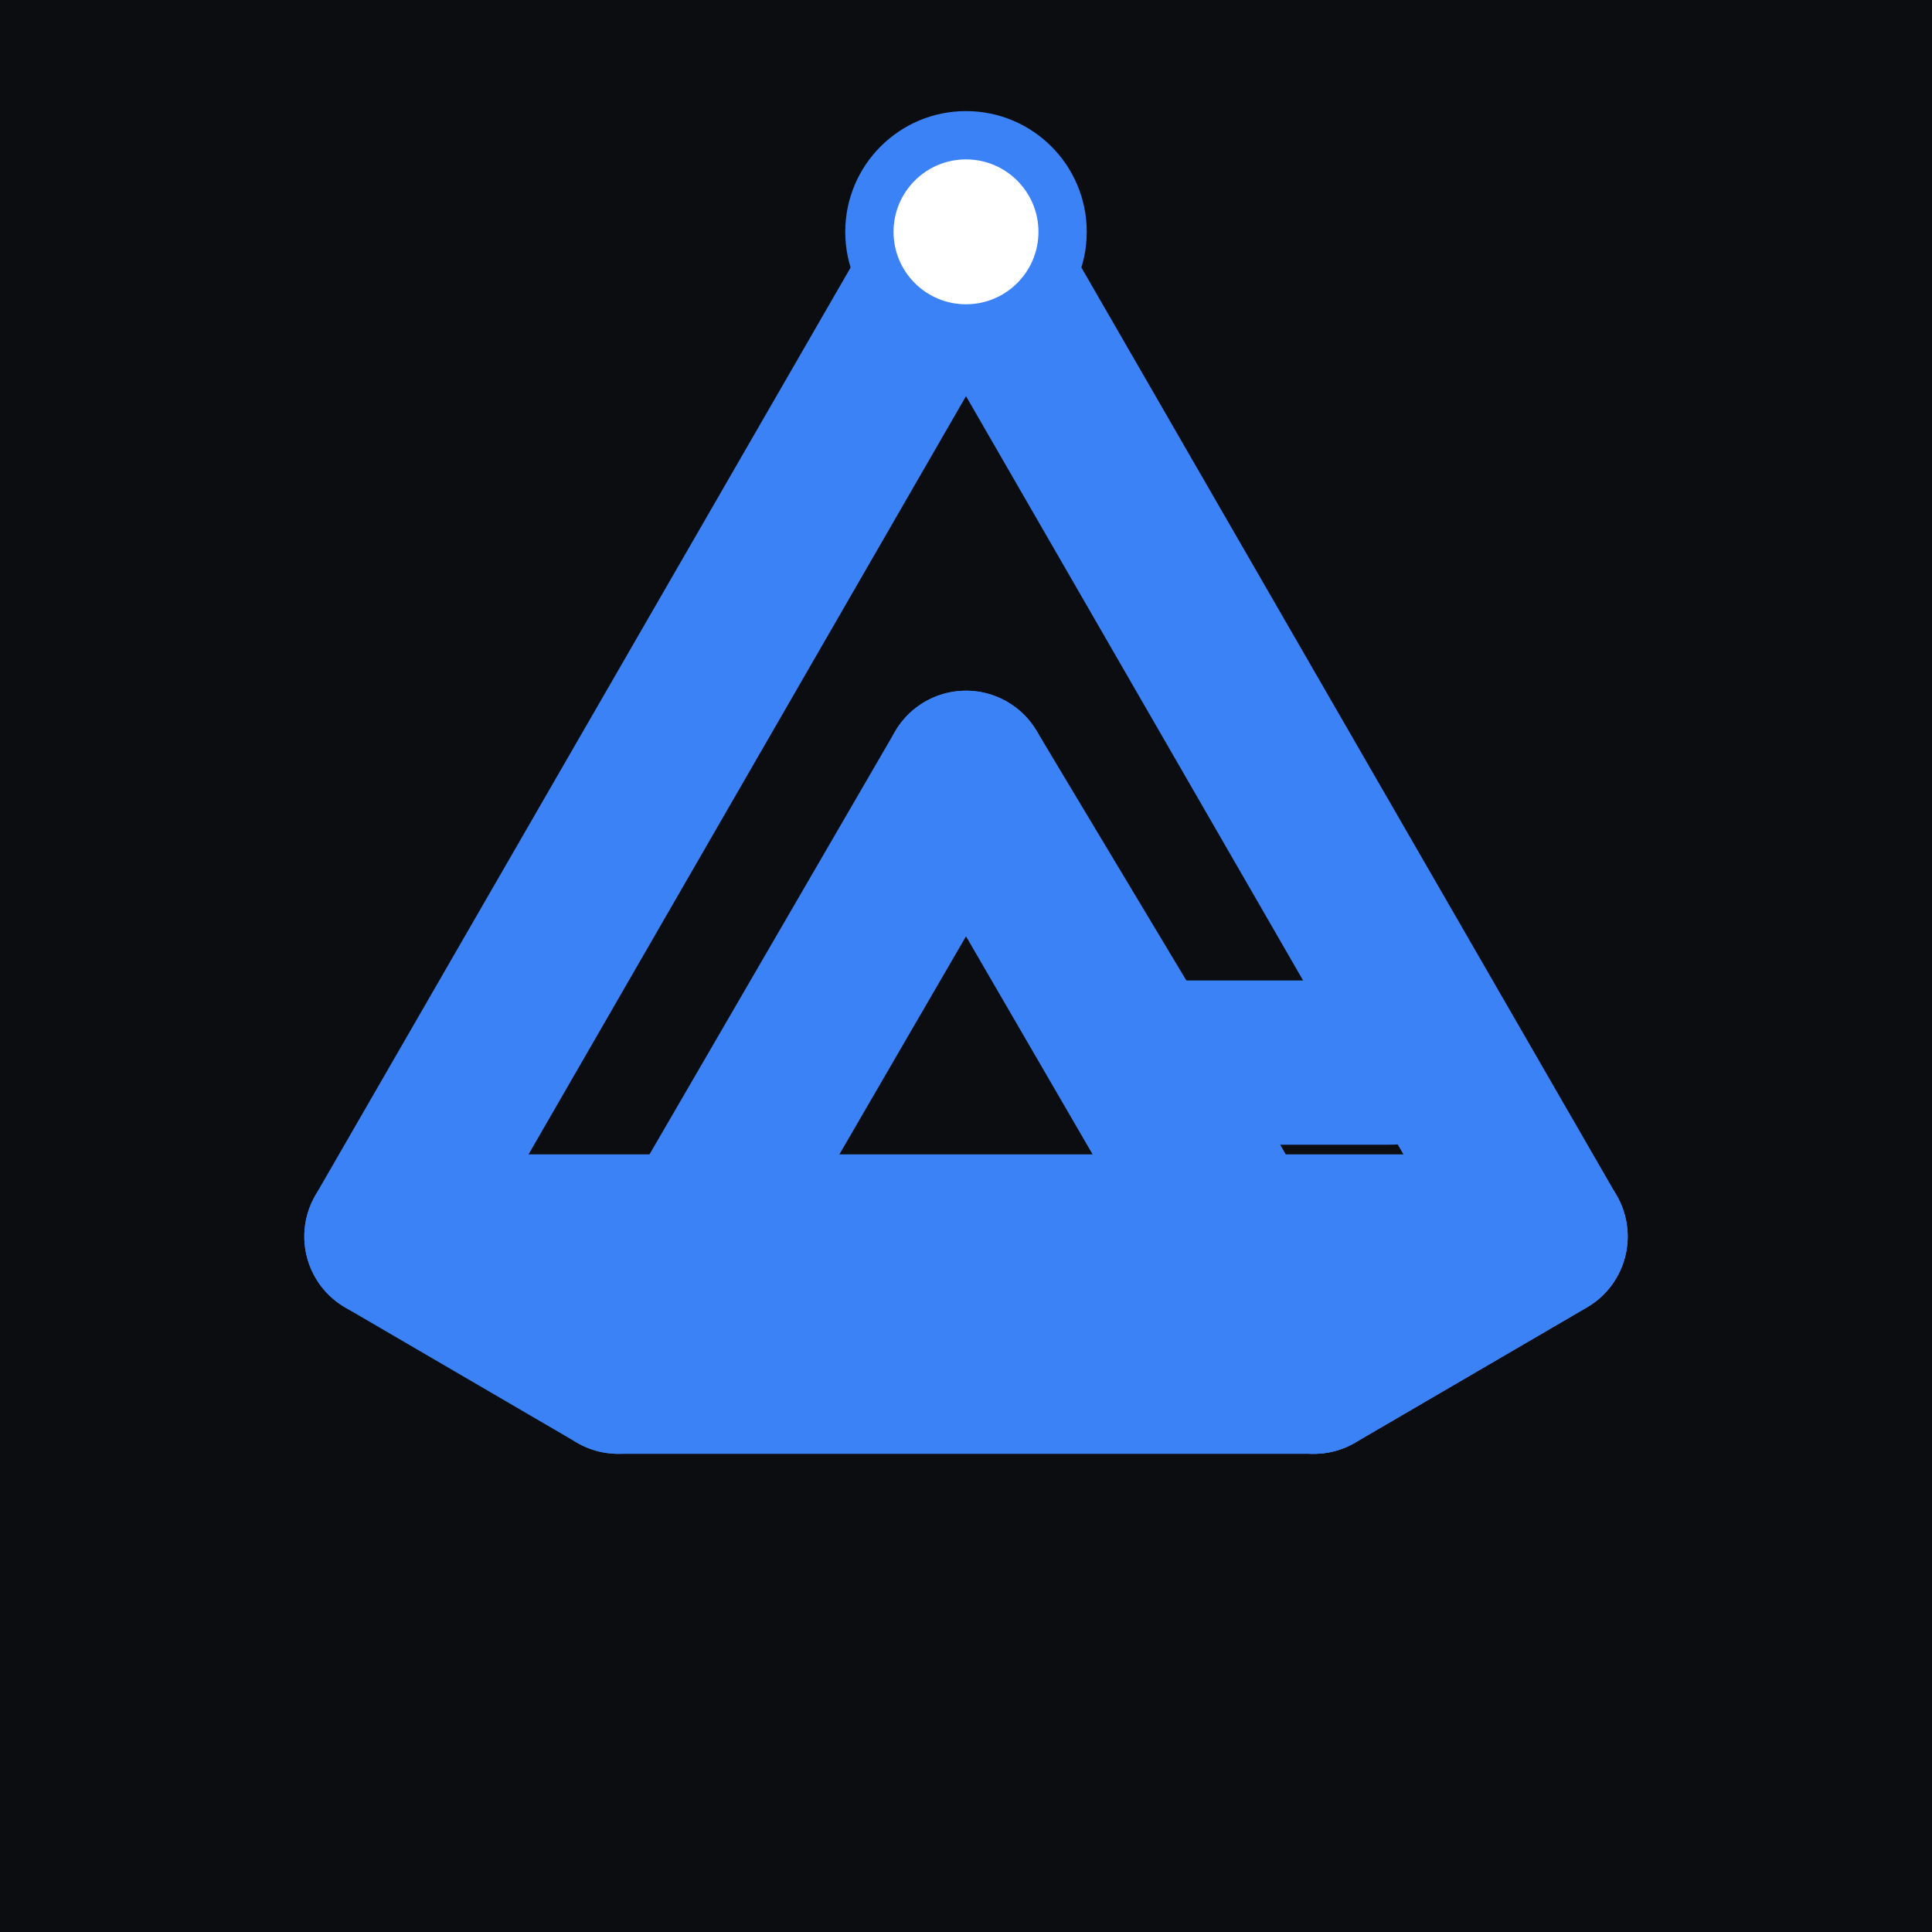
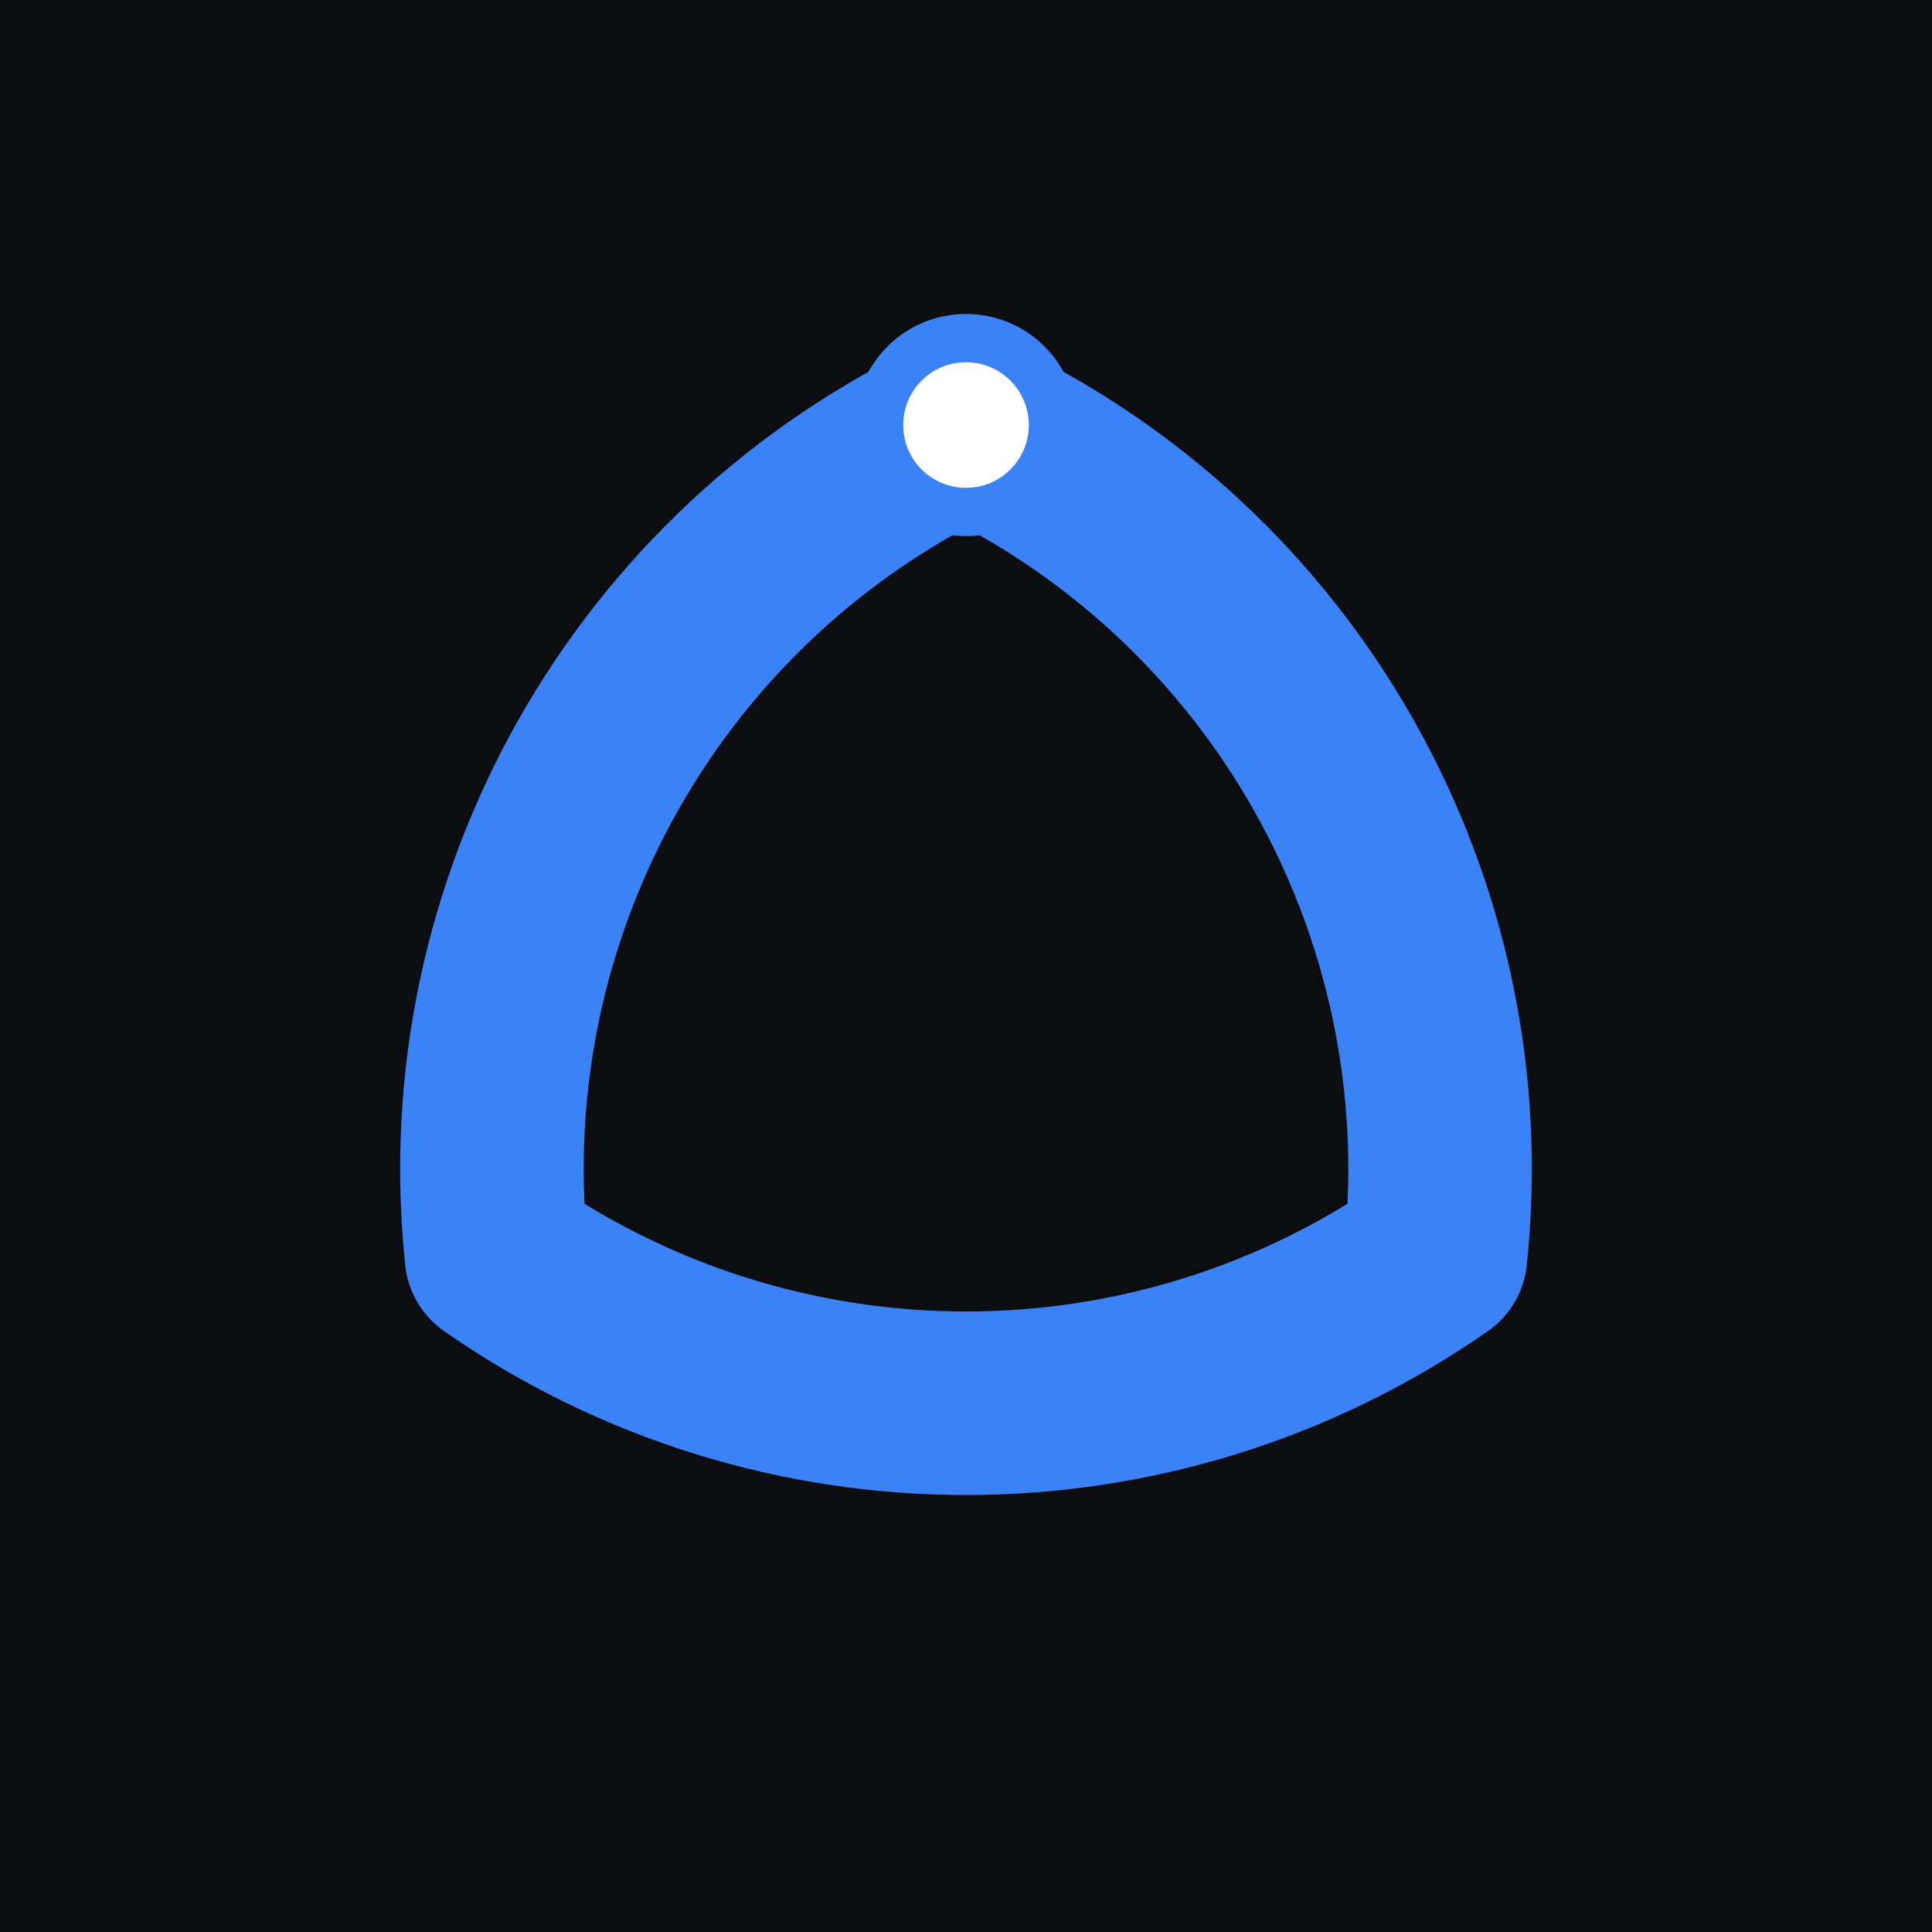
<svg xmlns="http://www.w3.org/2000/svg" viewBox="0 0 100 100" width="100%" height="100%">
  <rect width="100%" height="100%" fill="#0B0D10" />
-   <g stroke-linejoin="round" stroke-linecap="round">
-     <path d="M 50,12 L 20,64 L 32,71 L 50,40 L 68,71 L 80,64 Z" fill="none" stroke="#3b82f6" stroke-width="8.5" />
-     <path d="M 32,71 L 68,71 L 59,55 L 50,40" fill="none" stroke="#3b82f6" stroke-width="8.5" />
-     <path d="M 20,64 L 80,64 L 68,71" fill="none" stroke="#3b82f6" stroke-width="8.5" />
-     <path d="M 59,55 L 72,55" fill="none" stroke="#3b82f6" stroke-width="8.5" />
-     <circle cx="50" cy="12" r="5" fill="#ffffff" stroke="#3b82f6" stroke-width="2.5" />
-   </g>
+   <path d="M 50,22             A 42.5,42.5 0 0,1 74.3,65             A 42.5,42.5 0 0,1 25.7,65             A 42.5,42.5 0 0,1 50,22             M 50,22             A 42.5,42.5 0 0,0 25.7,65             A 42.5,42.5 0 0,0 74.3,65             A 42.5,42.5 0 0,0 50,22" fill="none" stroke="#3b82f6" stroke-width="9.5" stroke-linejoin="round" stroke-linecap="round" />
+   <circle cx="50" cy="22" r="4.5" fill="#ffffff" stroke="#3b82f6" stroke-width="2.5" />
</svg>
